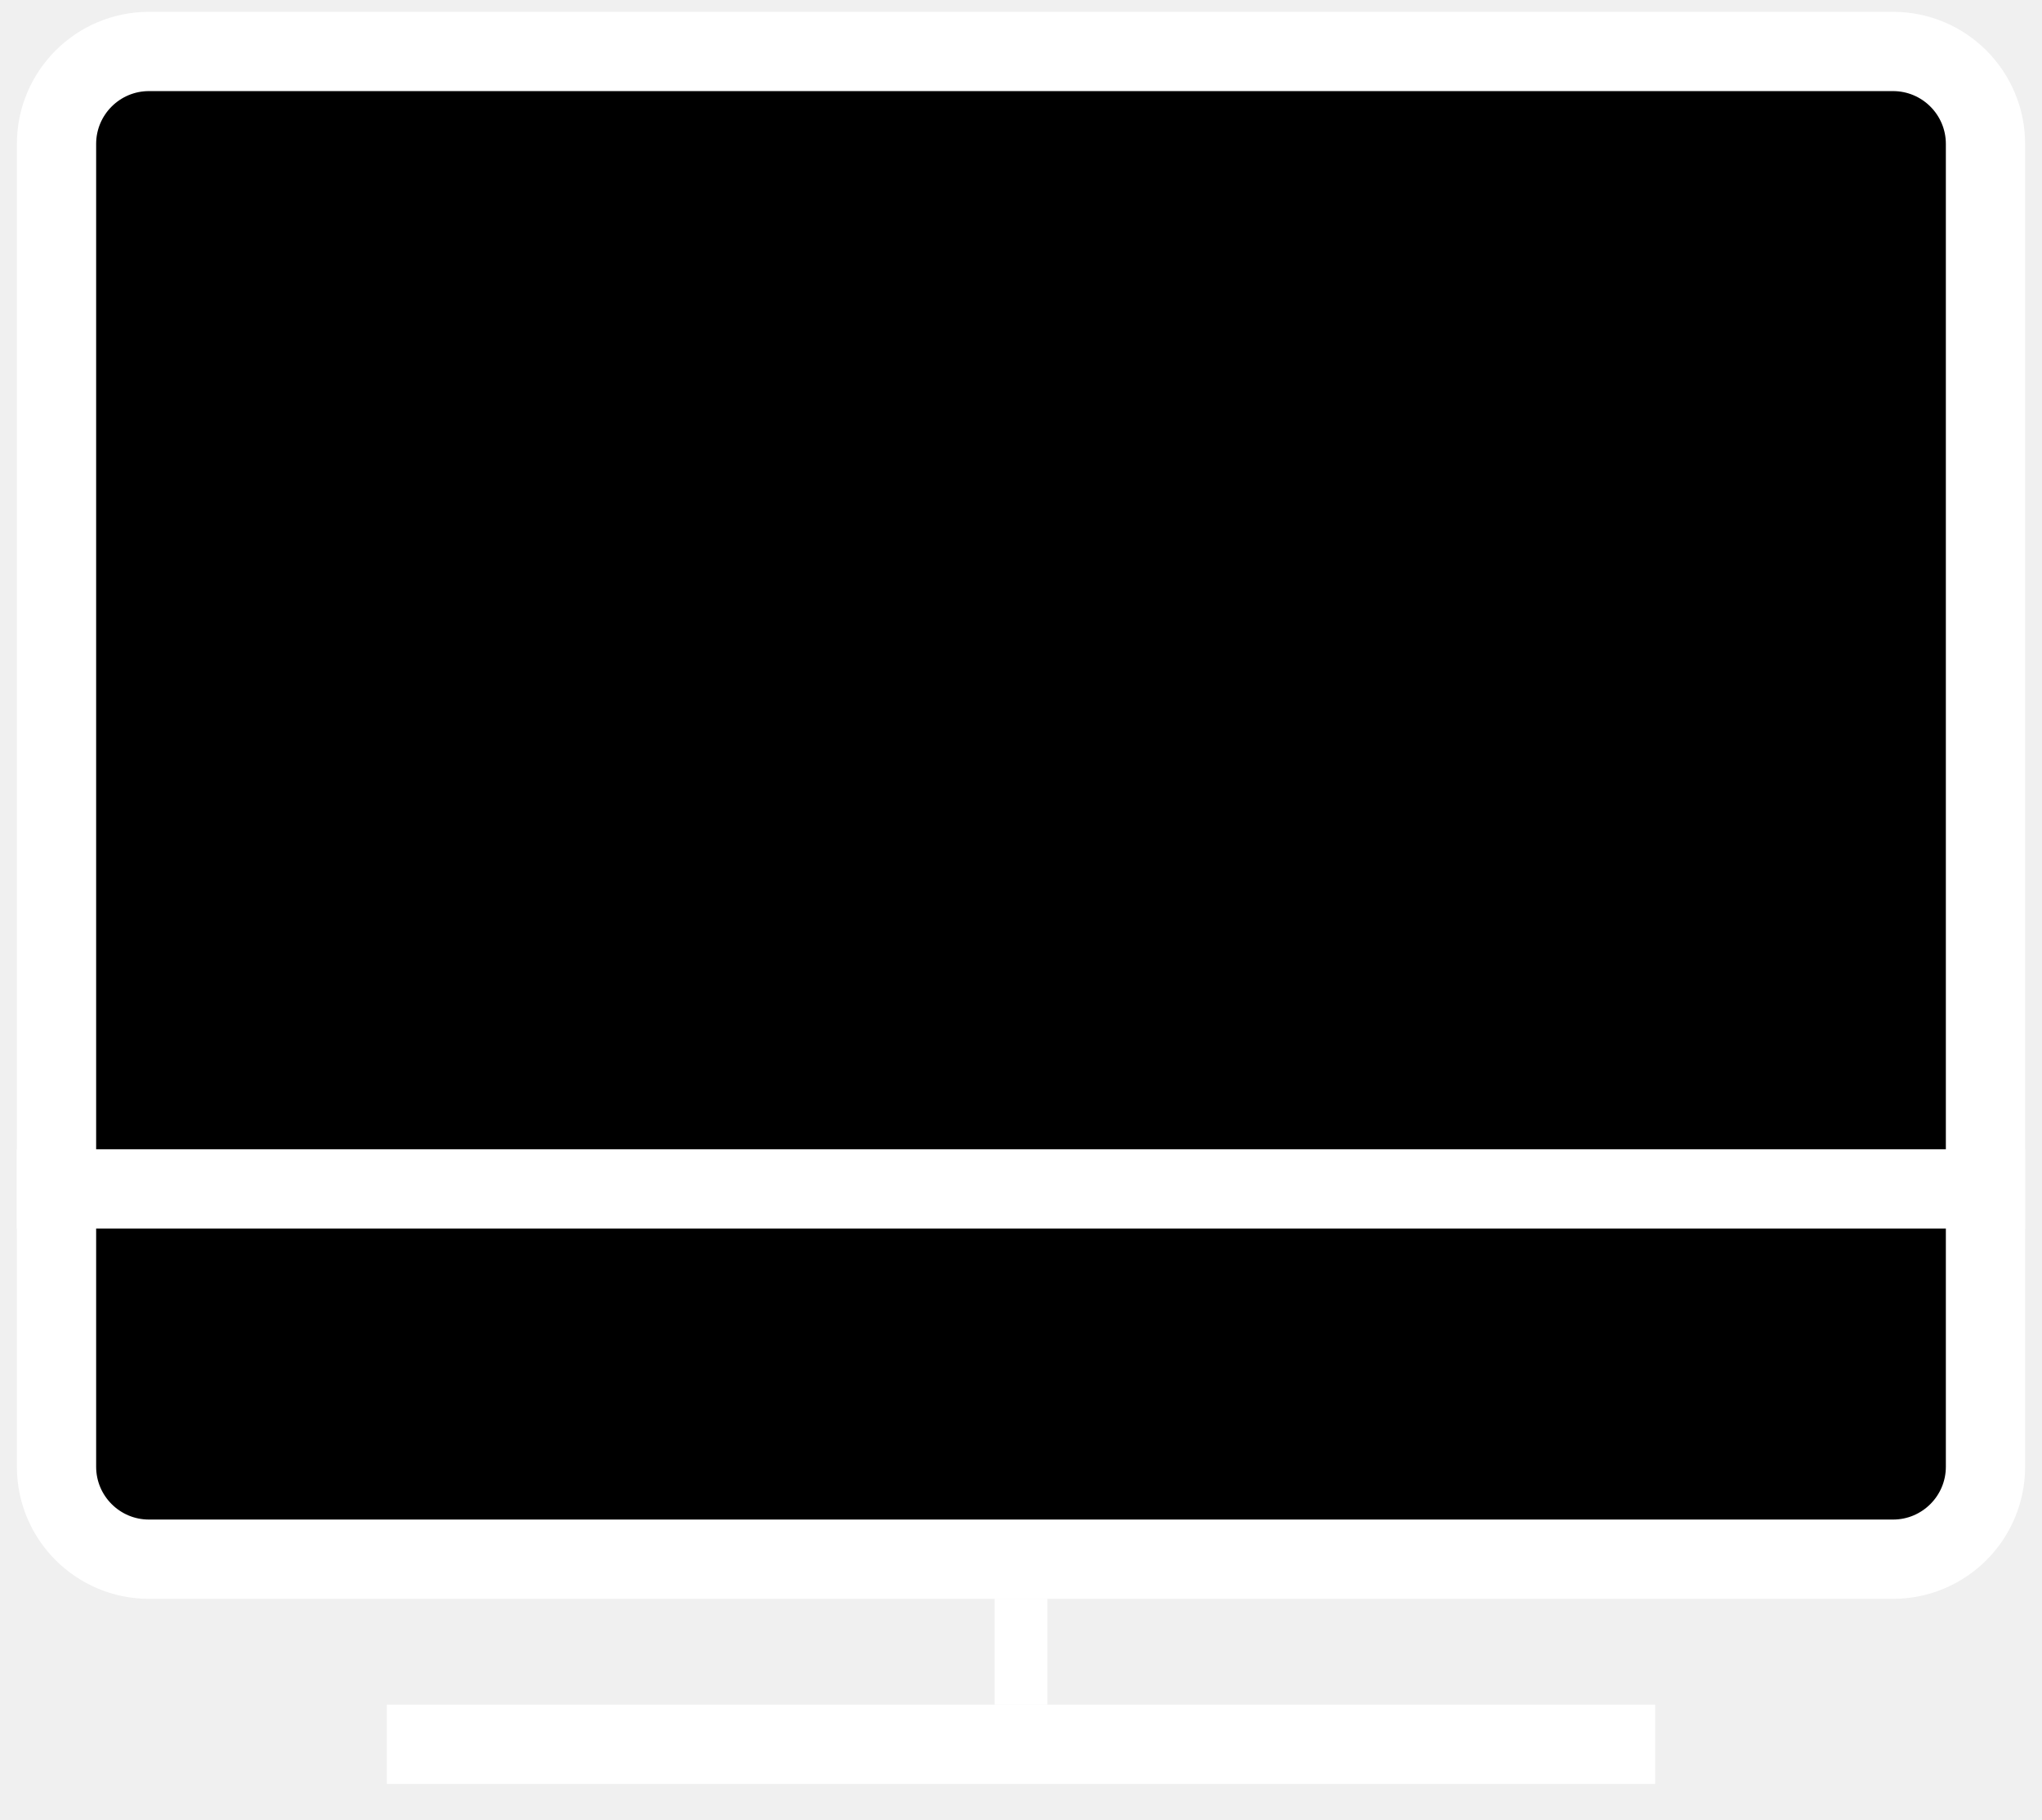
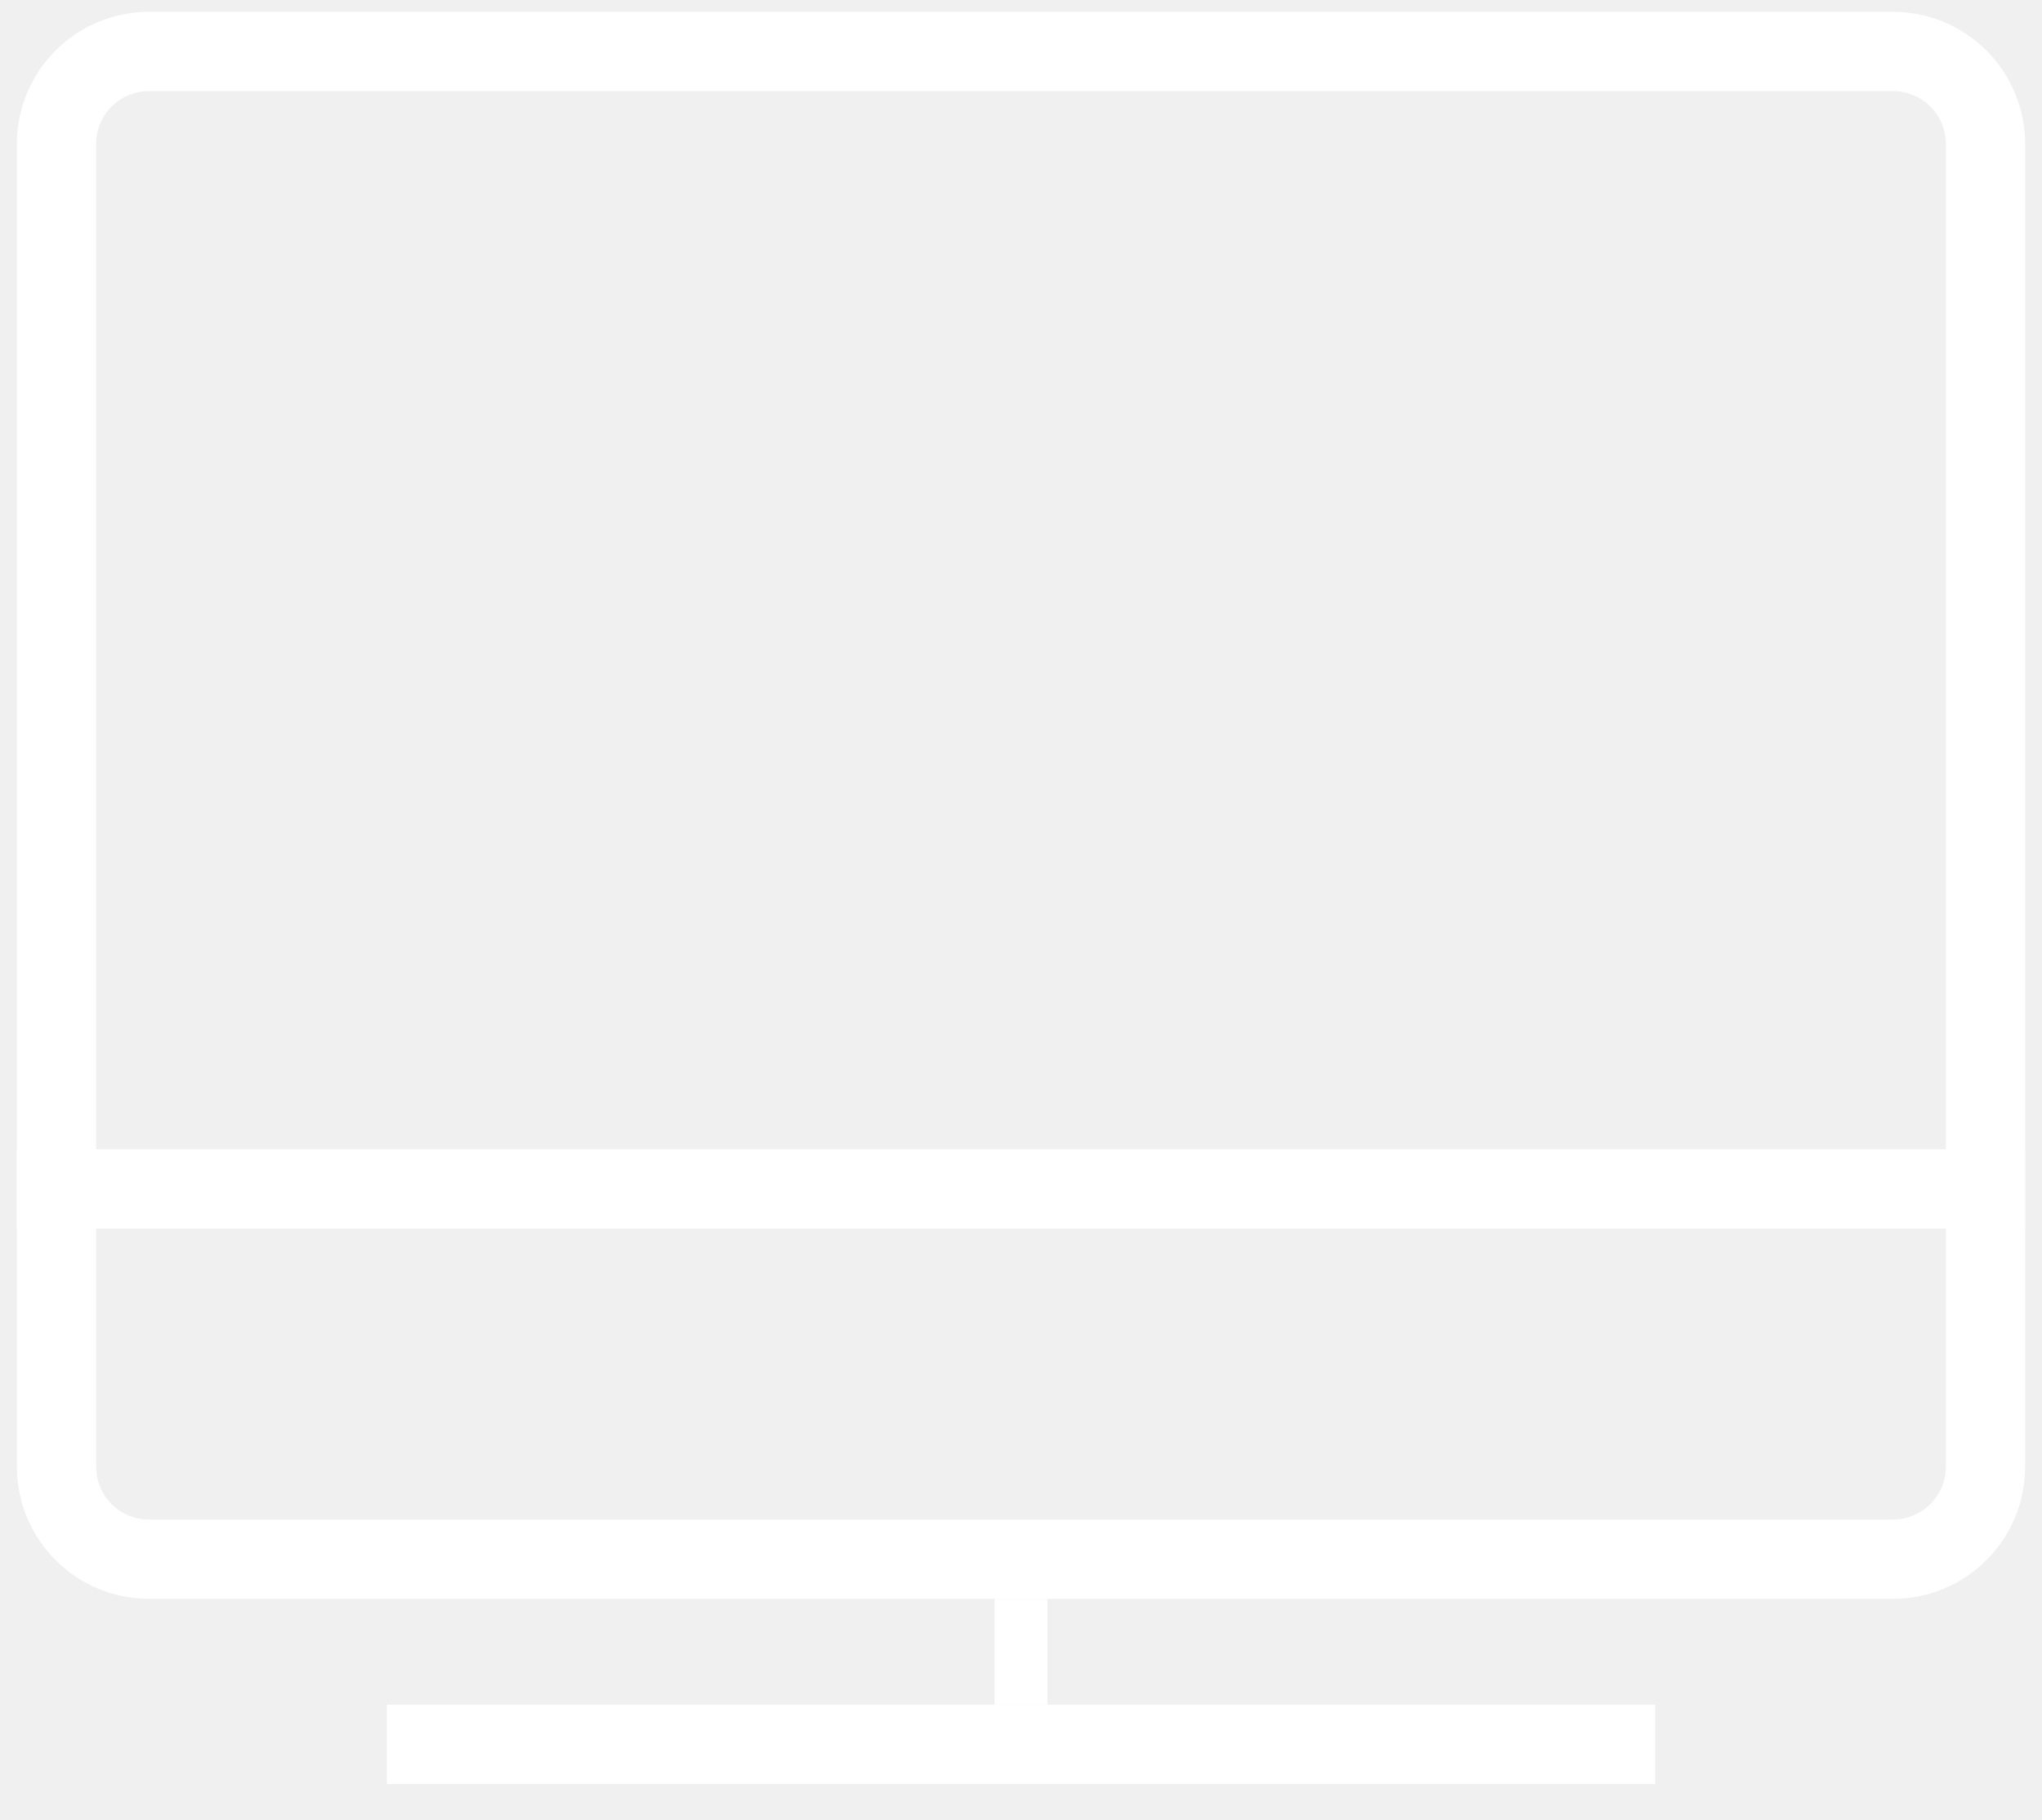
- <svg xmlns="http://www.w3.org/2000/svg" width="55" height="49" viewBox="0 0 55 49">
+ <svg xmlns="http://www.w3.org/2000/svg" width="55" height="49" viewBox="0 0 55 49" fill="none">
  <rect x="1.522" y="1.386" width="51.956" height="40.606" rx="2.491" stroke="white" stroke-width="2.135" />
  <line x1="0.454" y1="32.019" x2="54.545" y2="32.019" stroke="white" stroke-width="2.135" />
  <ellipse cx="27.5" cy="37.361" rx="2.847" ry="2.849" />
  <line x1="27.5" y1="43.06" x2="27.5" y2="45.909" stroke="white" stroke-width="1.423" />
  <line x1="44.581" y1="46.977" x2="10.419" y2="46.977" stroke="white" stroke-width="2.135" />
</svg>
